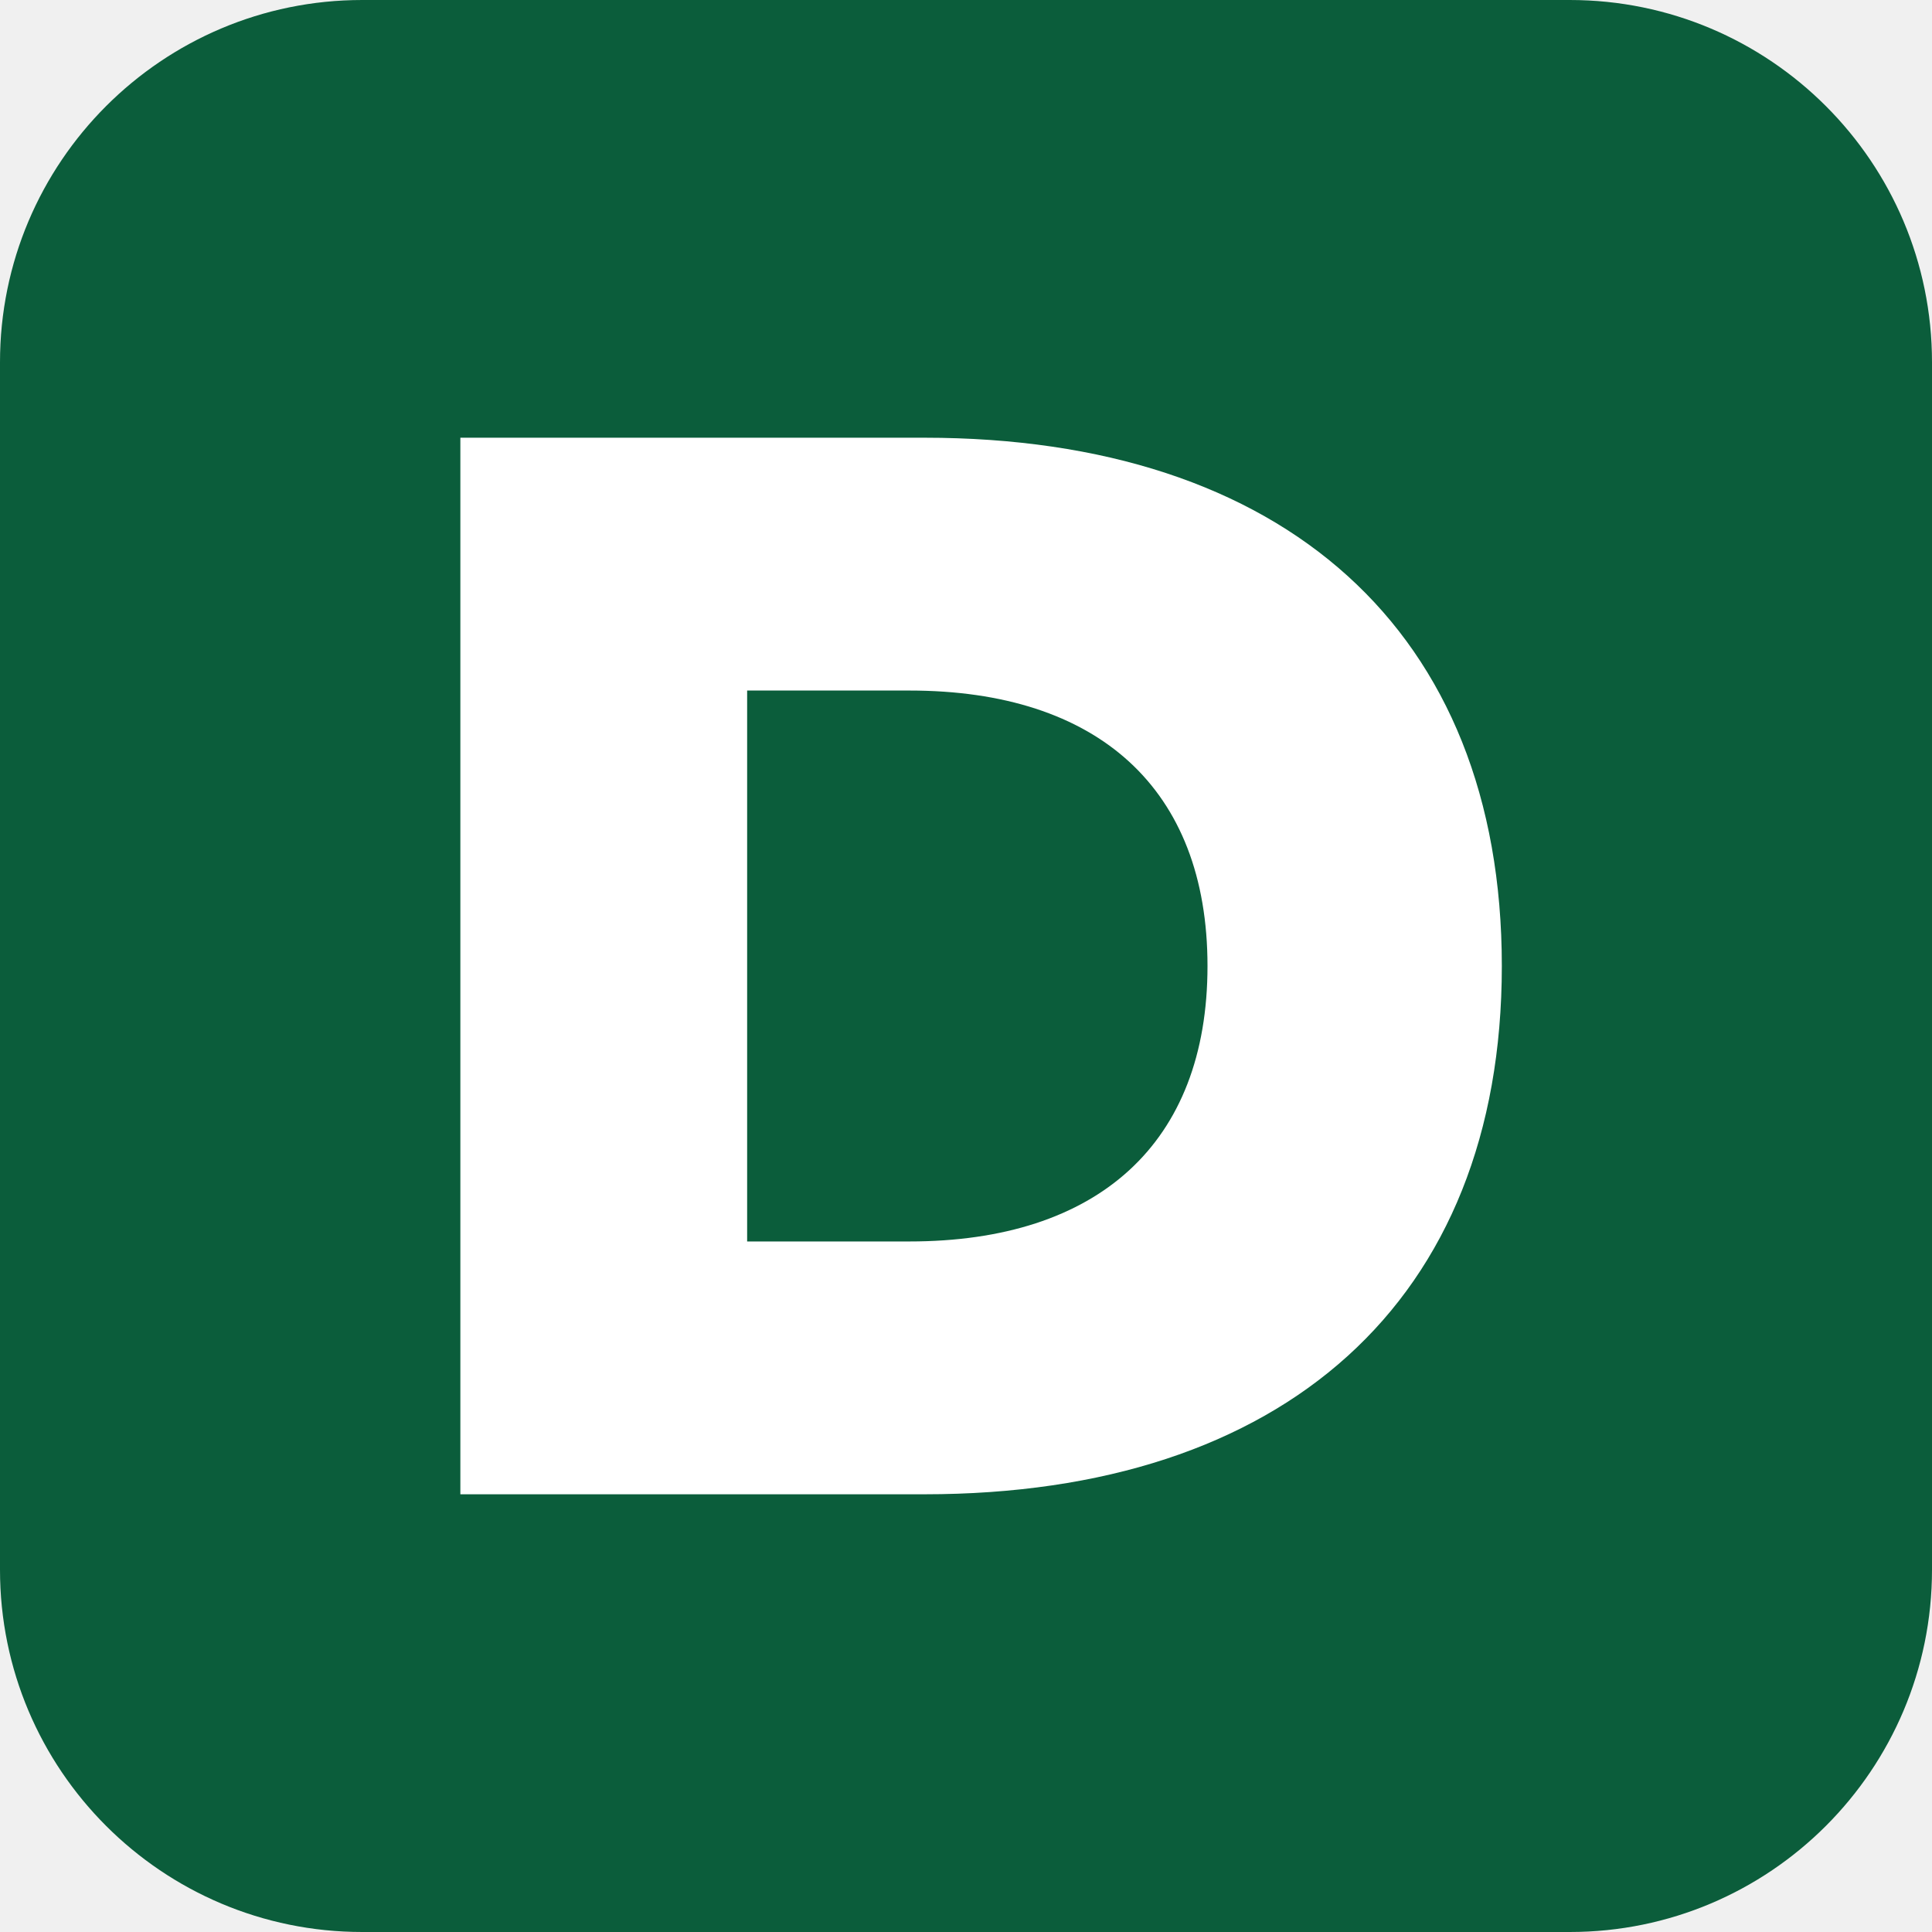
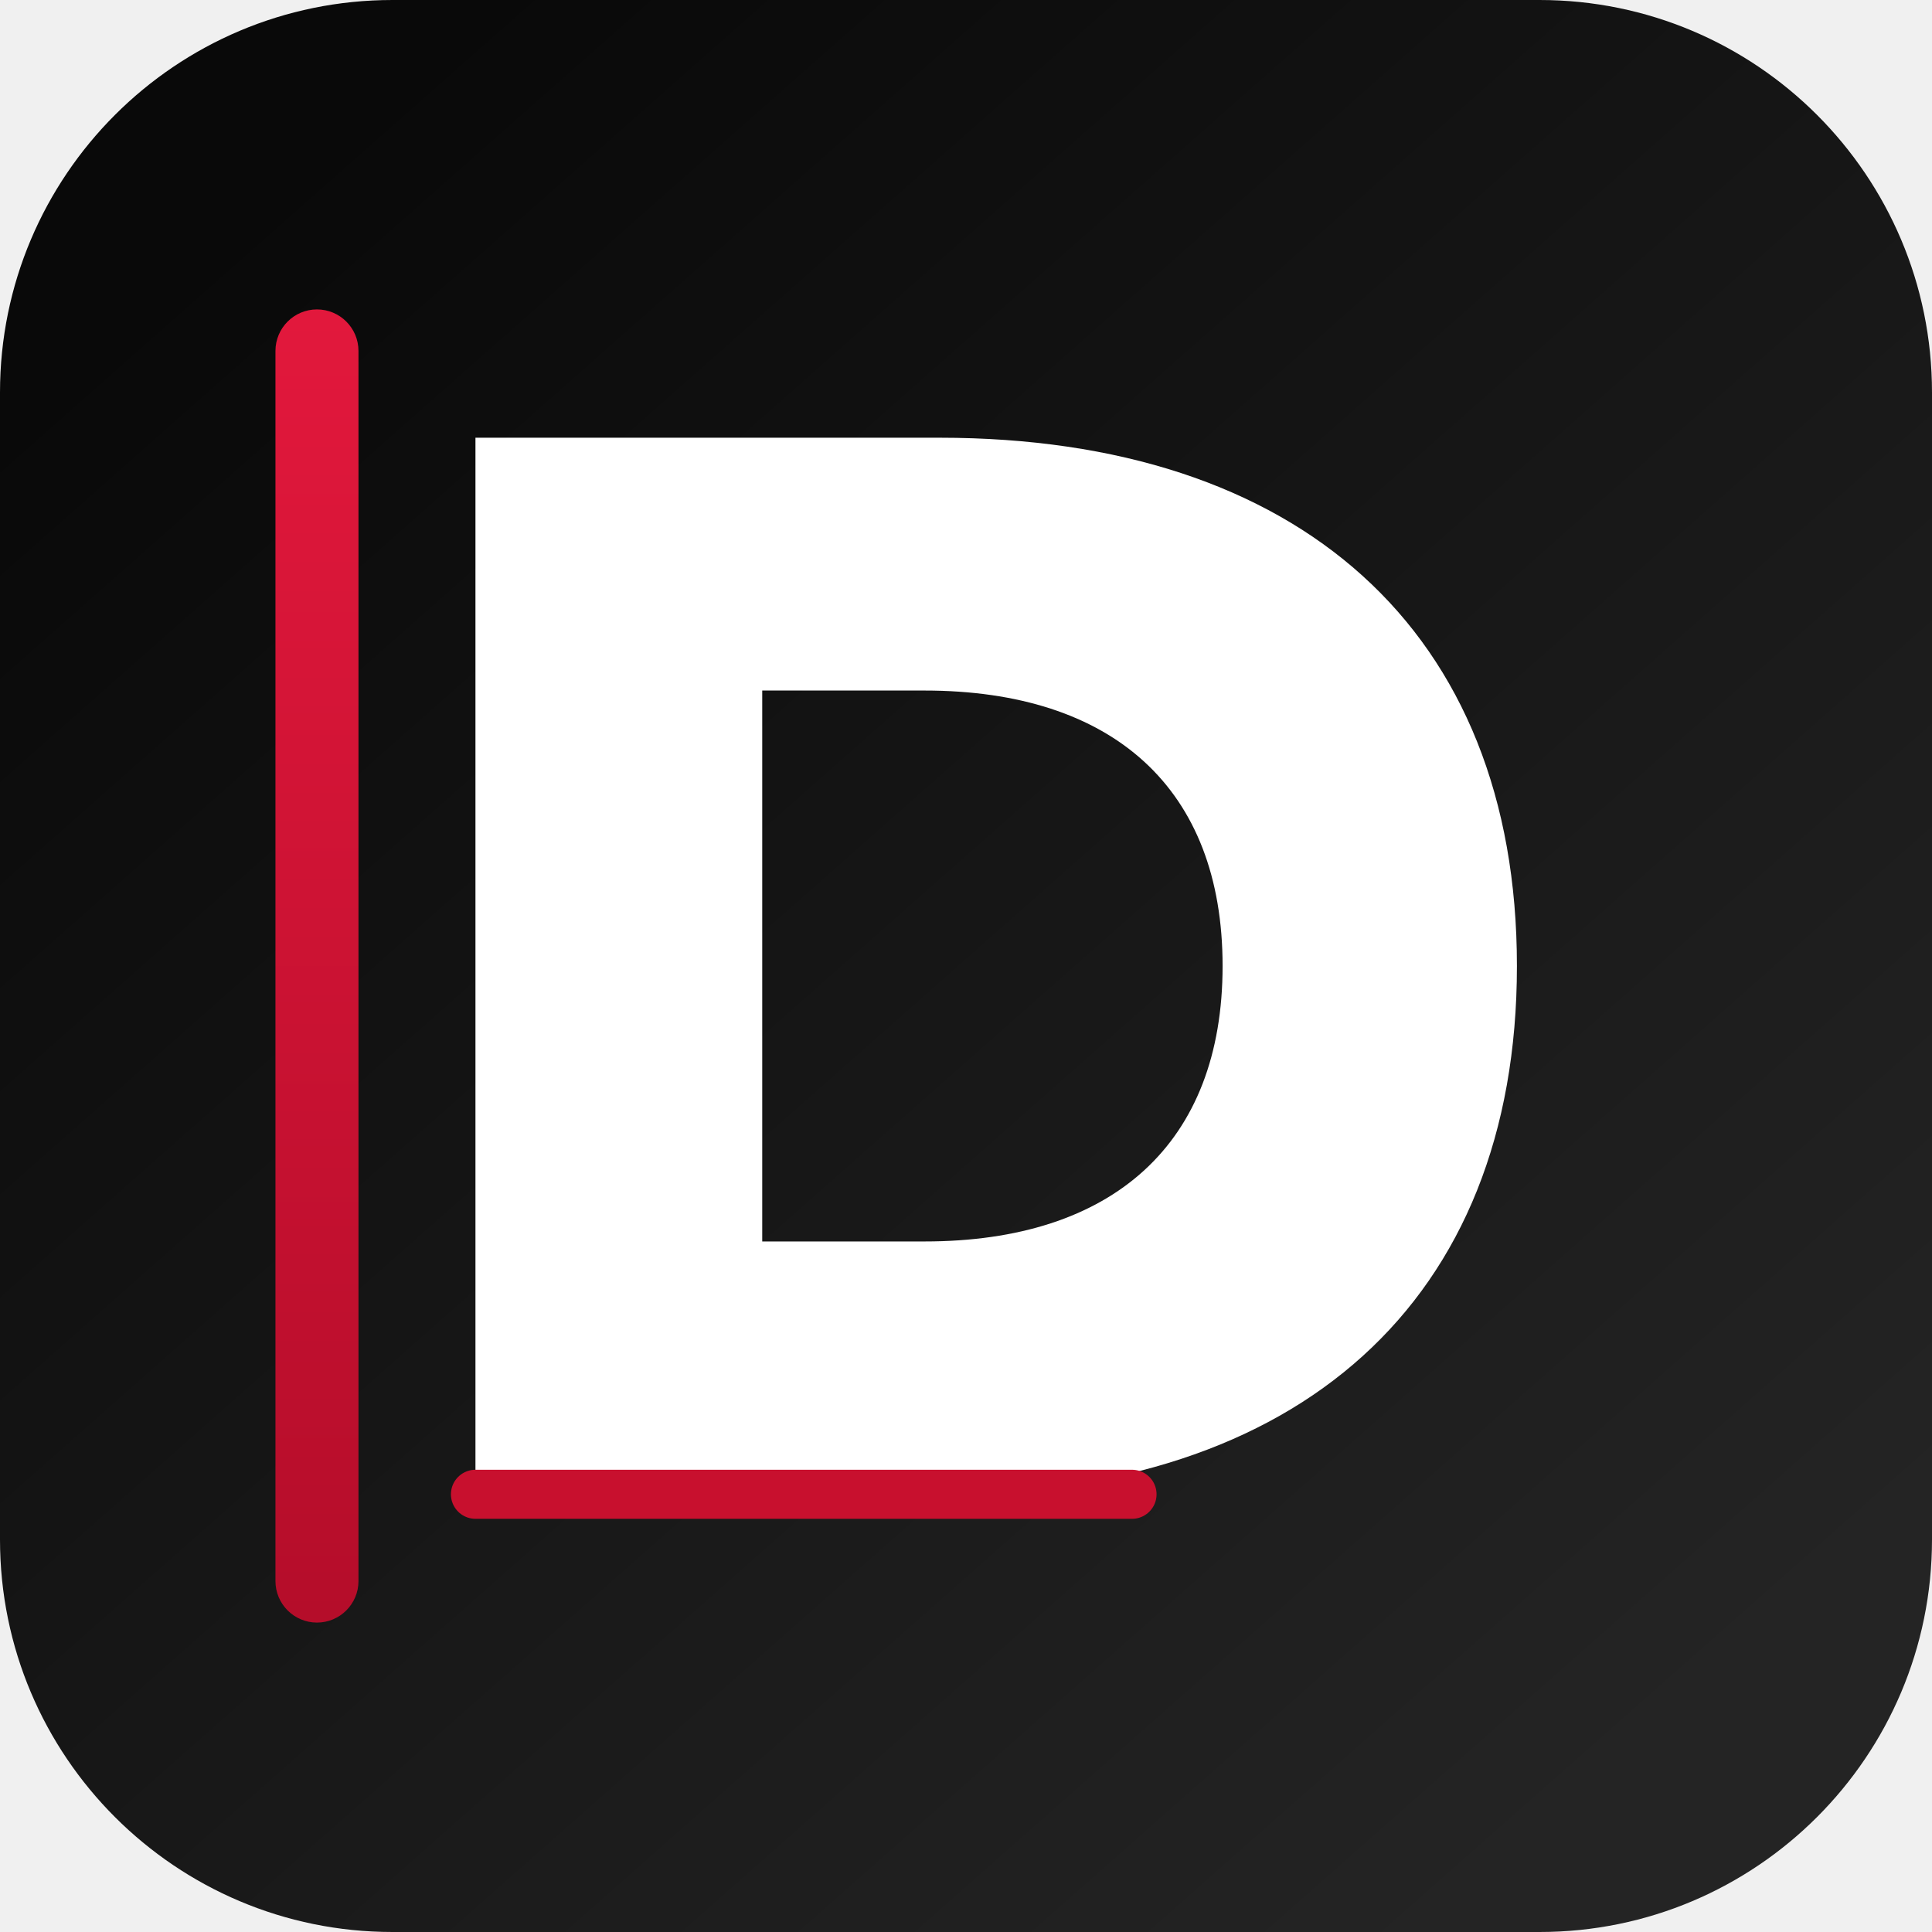
<svg xmlns="http://www.w3.org/2000/svg" viewBox="0 0 512 512">
-   <rect width="512" height="512" rx="96" fill="#0b5d3b" />
-   <path d="M122 116h123c95 0 153 51 153 140s-58 140-153 140H122V116zm76 67v146h43c50 0 79-26 79-73s-29-73-79-73h-43z" fill="#fff" />
+   <defs>
+     <linearGradient id="bg" x1="72" y1="48" x2="438" y2="462" gradientUnits="userSpaceOnUse">
+       <stop stop-color="#090909" />
+       <stop offset="1" stop-color="#242424" />
+     </linearGradient>
+     <linearGradient id="red" x1="0" y1="0" x2="0" y2="1">
+       <stop stop-color="#e2183c" />
+       <stop offset="1" stop-color="#b50d2a" />
+     </linearGradient>
+   </defs>
+   <rect width="512" height="512" rx="104" fill="url(#bg)" />
+   <rect x="73" y="82" width="22" height="348" rx="11" fill="url(#red)" />
+   <path d="M126 116h123c95 0 153 51 153 140s-58 140-153 140H126V116zm76 67v146h43c50 0 79-26 79-73s-29-73-79-73h-43z" fill="#fff" />
+   <path d="M126 396h174" stroke="#c8102e" stroke-width="13" stroke-linecap="round" />
</svg>
